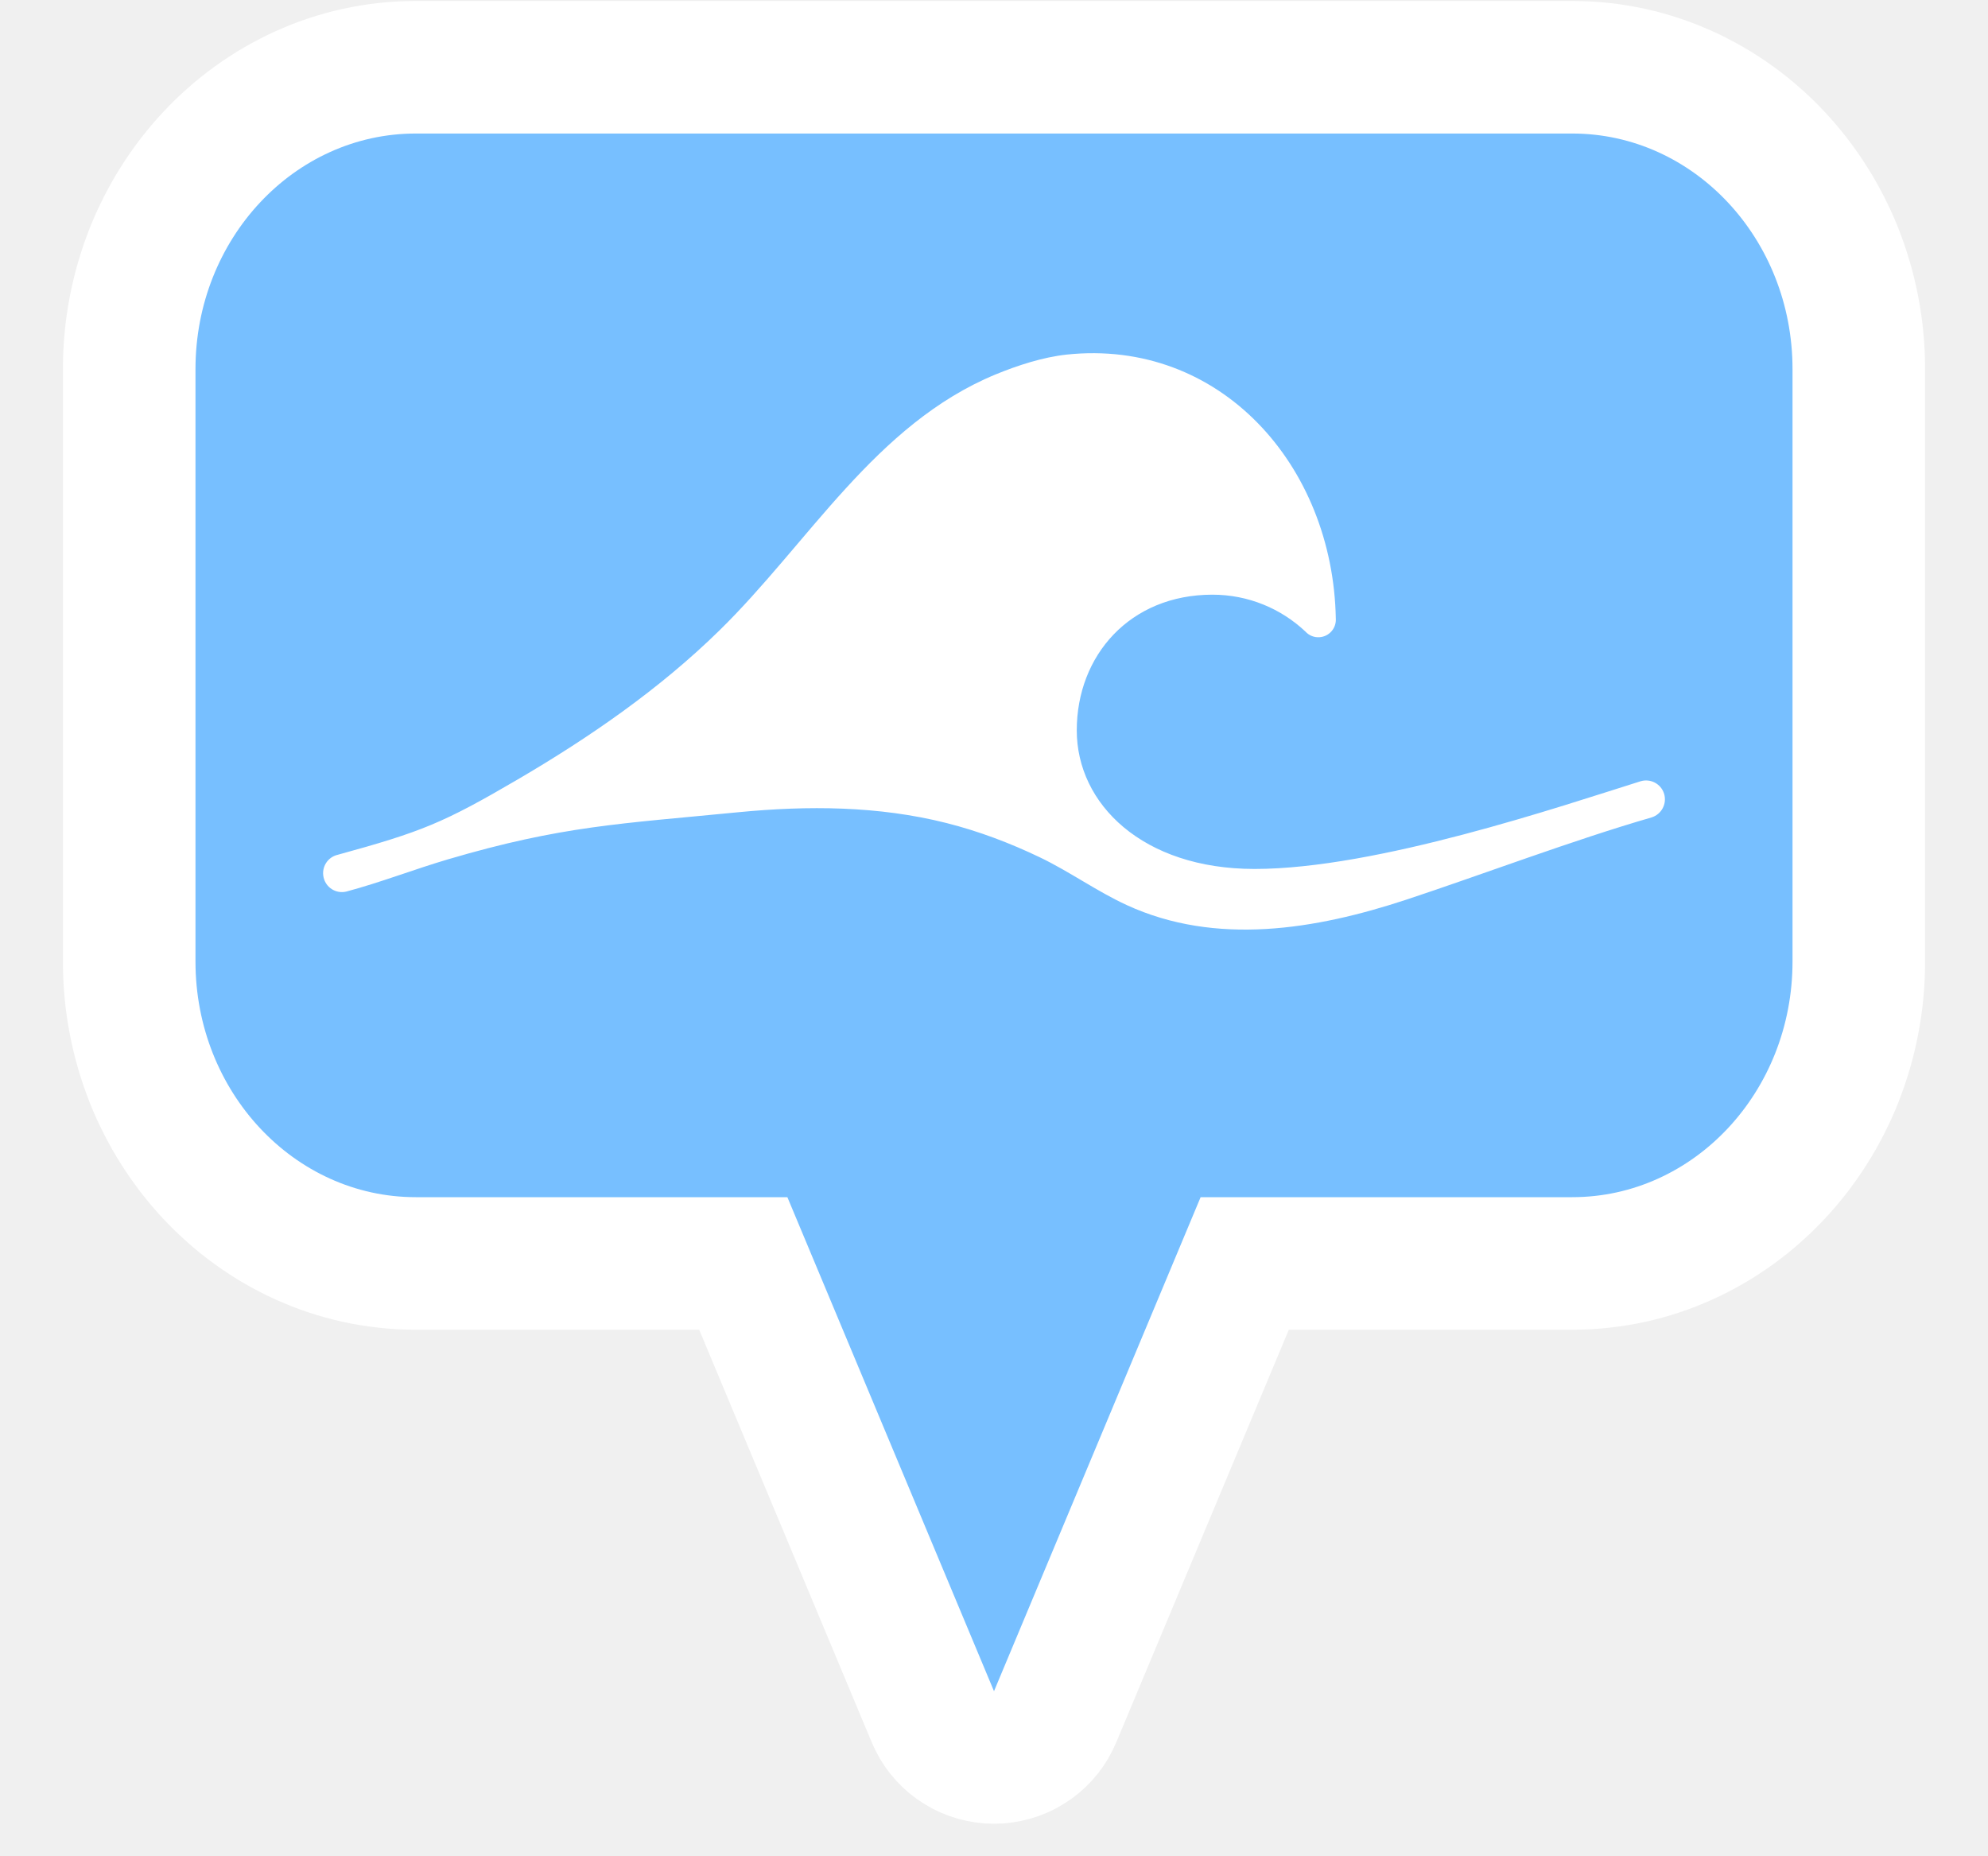
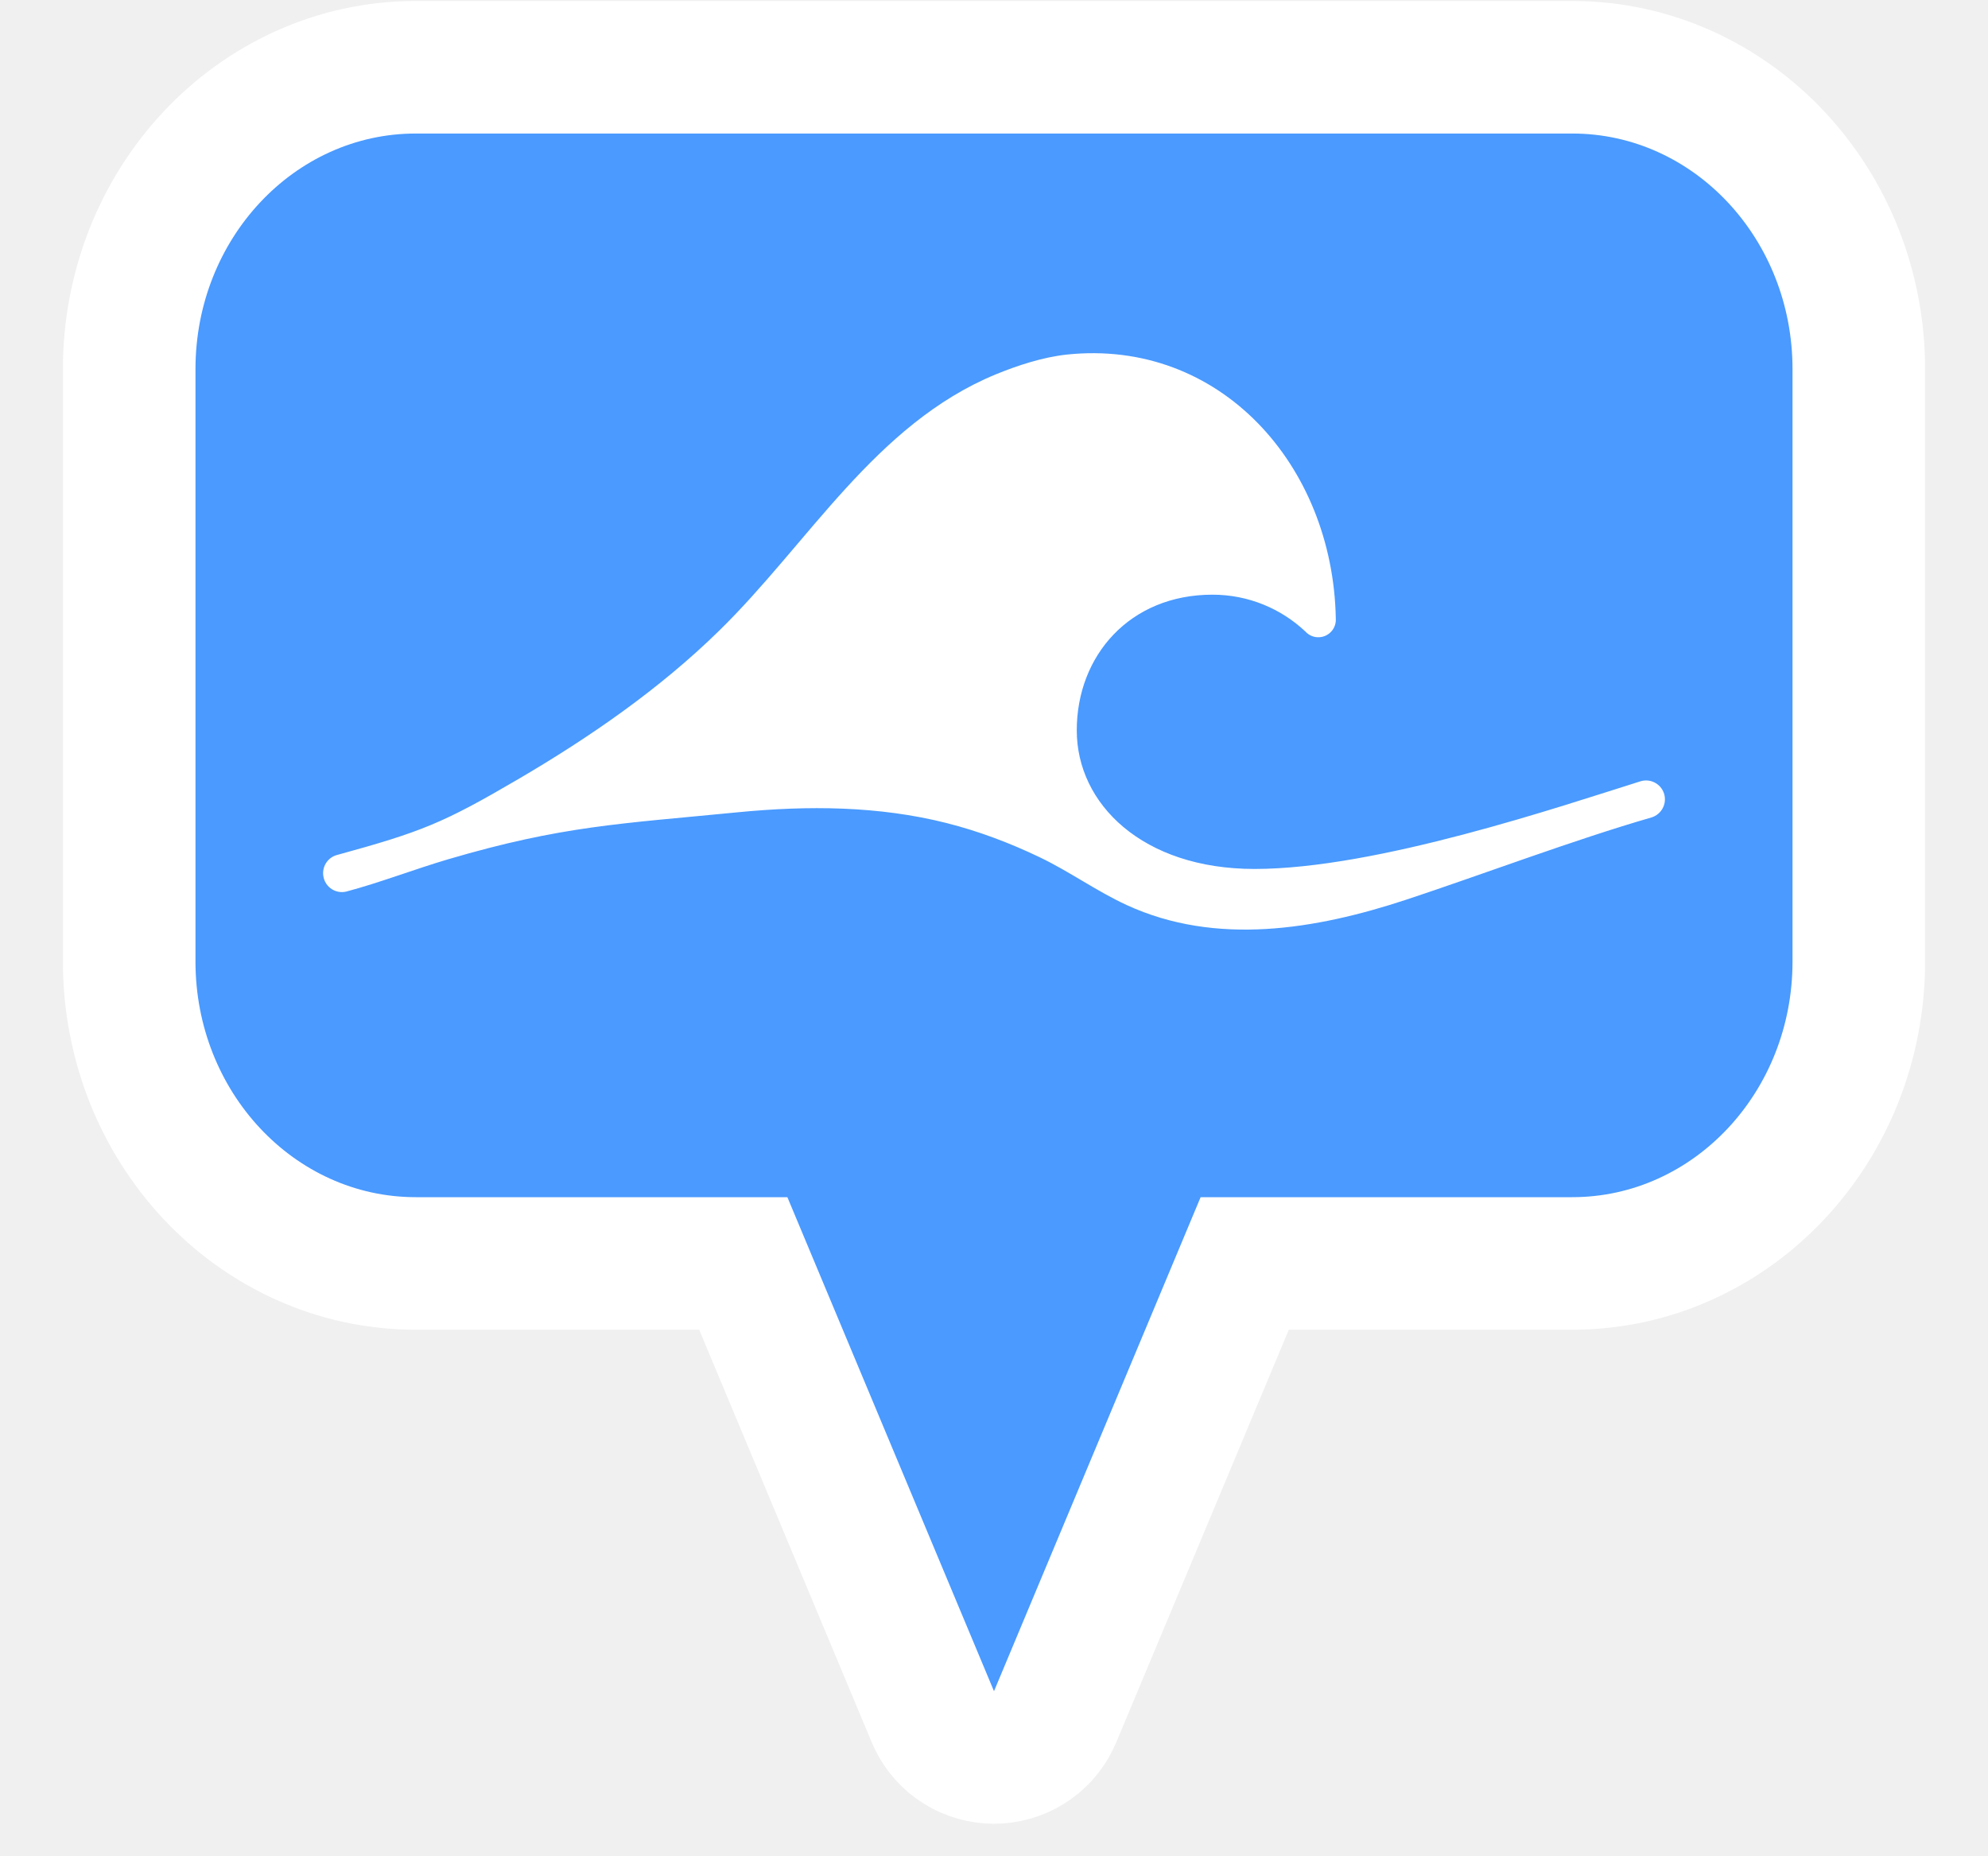
<svg xmlns="http://www.w3.org/2000/svg" width="100%" height="100%" viewBox="0 0 30 28" version="1.1" xml:space="preserve" style="fill-rule:evenodd;clip-rule:evenodd;stroke-linejoin:round;stroke-miterlimit:1.414;">
  <path d="M23.866,0.017l0.139,0.005l0.139,0.01l0.138,0.013l0.137,0.016l0.136,0.021l0.135,0.024l0.133,0.027l0.133,0.031l0.131,0.034l0.13,0.038l0.129,0.041l0.127,0.044l0.125,0.047l0.124,0.051l0.122,0.053l0.12,0.056l0.119,0.06l0.117,0.062l0.115,0.065l0.113,0.067l0.111,0.071l0.109,0.072l0.107,0.076l0.106,0.078l0.103,0.08l0.101,0.083l0.098,0.085l0.097,0.087l0.095,0.09l0.092,0.092l0.09,0.094l0.088,0.096l0.085,0.098l0.083,0.1l0.081,0.102l0.078,0.104l0.076,0.106l0.074,0.108l0.071,0.11l0.069,0.111l0.066,0.113l0.063,0.115l0.061,0.116l0.058,0.118l0.056,0.119l0.053,0.121l0.05,0.123l0.047,0.124l0.045,0.125l0.041,0.127l0.039,0.127l0.036,0.129l0.033,0.131l0.03,0.131l0.027,0.133l0.024,0.133l0.021,0.135l0.018,0.135l0.014,0.136l0.012,0.138l0.008,0.137l0.005,0.139l0.001,0.127l0,8.967l-0.001,0.127l-0.005,0.139l-0.008,0.137l-0.012,0.138l-0.014,0.136l-0.018,0.135l-0.021,0.135l-0.024,0.133l-0.027,0.133l-0.03,0.131l-0.033,0.13l-0.036,0.13l-0.039,0.127l-0.041,0.127l-0.045,0.125l-0.047,0.124l-0.05,0.123l-0.053,0.121l-0.056,0.119l-0.058,0.118l-0.061,0.116l-0.063,0.115l-0.066,0.113l-0.069,0.111l-0.071,0.11l-0.074,0.108l-0.076,0.106l-0.078,0.104l-0.081,0.102l-0.083,0.1l-0.085,0.098l-0.088,0.096l-0.09,0.094l-0.092,0.092l-0.095,0.089l-0.097,0.088l-0.098,0.085l-0.101,0.083l-0.103,0.08l-0.106,0.078l-0.107,0.076l-0.109,0.072l-0.111,0.071l-0.113,0.067l-0.115,0.065l-0.117,0.062l-0.119,0.06l-0.12,0.056l-0.122,0.053l-0.124,0.051l-0.125,0.047l-0.127,0.044l-0.129,0.041l-0.13,0.038l-0.131,0.034l-0.133,0.031l-0.133,0.027l-0.135,0.024l-0.136,0.02l-0.137,0.017l-0.138,0.013l-0.139,0.01l-0.139,0.005l-0.127,0.002l-4.29,0l-2.604,6.227l-0.058,0.125l-0.066,0.122l-0.074,0.116l-0.082,0.111l-0.09,0.105l-0.097,0.099l-0.103,0.092l-0.11,0.084l-0.115,0.076l-0.12,0.069l-0.124,0.06l-0.129,0.051l-0.131,0.042l-0.134,0.033l-0.136,0.024l-0.138,0.015l-0.138,0.004l-0.138,-0.004l-0.138,-0.015l-0.136,-0.024l-0.134,-0.033l-0.131,-0.042l-0.129,-0.051l-0.124,-0.06l-0.12,-0.069l-0.115,-0.076l-0.11,-0.084l-0.103,-0.092l-0.097,-0.099l-0.09,-0.105l-0.082,-0.111l-0.074,-0.116l-0.066,-0.122l-0.058,-0.125l-2.604,-6.227l-4.29,0l-0.127,-0.002l-0.139,-0.005l-0.139,-0.01l-0.138,-0.013l-0.137,-0.017l-0.136,-0.02l-0.135,-0.024l-0.133,-0.027l-0.133,-0.031l-0.131,-0.034l-0.13,-0.038l-0.129,-0.041l-0.127,-0.044l-0.125,-0.047l-0.124,-0.051l-0.122,-0.053l-0.12,-0.056l-0.119,-0.06l-0.117,-0.062l-0.115,-0.065l-0.113,-0.067l-0.111,-0.071l-0.109,-0.072l-0.107,-0.076l-0.106,-0.078l-0.103,-0.08l-0.101,-0.083l-0.098,-0.085l-0.097,-0.088l-0.095,-0.089l-0.092,-0.092l-0.09,-0.094l-0.088,-0.096l-0.085,-0.098l-0.083,-0.1l-0.081,-0.102l-0.078,-0.104l-0.076,-0.106l-0.074,-0.108l-0.071,-0.11l-0.069,-0.111l-0.066,-0.113l-0.063,-0.115l-0.061,-0.116l-0.058,-0.118l-0.056,-0.119l-0.053,-0.121l-0.05,-0.123l-0.047,-0.124l-0.045,-0.125l-0.041,-0.127l-0.039,-0.127l-0.036,-0.13l-0.033,-0.13l-0.03,-0.131l-0.027,-0.133l-0.024,-0.133l-0.021,-0.135l-0.018,-0.135l-0.014,-0.137l-0.012,-0.137l-0.008,-0.137l-0.005,-0.139l-0.001,-0.127l0,-8.967l0.001,-0.127l0.005,-0.139l0.008,-0.137l0.012,-0.138l0.014,-0.136l0.018,-0.135l0.021,-0.135l0.024,-0.133l0.027,-0.133l0.03,-0.131l0.033,-0.131l0.036,-0.129l0.039,-0.127l0.041,-0.127l0.045,-0.125l0.047,-0.124l0.05,-0.123l0.053,-0.121l0.056,-0.119l0.058,-0.118l0.061,-0.116l0.063,-0.115l0.066,-0.113l0.069,-0.111l0.071,-0.11l0.074,-0.108l0.076,-0.106l0.078,-0.104l0.081,-0.102l0.083,-0.1l0.085,-0.098l0.088,-0.096l0.09,-0.094l0.092,-0.092l0.095,-0.09l0.097,-0.087l0.098,-0.085l0.101,-0.083l0.103,-0.08l0.106,-0.078l0.107,-0.076l0.109,-0.072l0.111,-0.071l0.113,-0.067l0.115,-0.065l0.117,-0.062l0.119,-0.06l0.12,-0.056l0.122,-0.053l0.124,-0.051l0.125,-0.047l0.127,-0.044l0.129,-0.041l0.13,-0.038l0.131,-0.034l0.133,-0.031l0.133,-0.027l0.135,-0.024l0.136,-0.021l0.137,-0.016l0.138,-0.013l0.139,-0.01l0.139,-0.005l0.127,-0.002l17.478,0l0.127,0.002Z" style="fill:#fff;" />
-   <path d="M6.274,18.066c-1.835,0 -3.324,-1.592 -3.324,-3.554l0,-8.943c0,-1.962 1.489,-3.554 3.324,-3.554l17.452,0c1.835,0 3.324,1.592 3.324,3.554l0,8.943c0,1.962 -1.489,3.554 -3.324,3.554l-5.608,0l-3.118,7.455l-3.118,-7.455l-5.608,0Z" style="fill:#77bfff;" />
+   <path d="M6.274,18.066c-1.835,0 -3.324,-1.592 -3.324,-3.554l0,-8.943c0,-1.962 1.489,-3.554 3.324,-3.554l17.452,0c1.835,0 3.324,1.592 3.324,3.554l0,8.943c0,1.962 -1.489,3.554 -3.324,3.554l-5.608,0l-3.118,7.455l-3.118,-7.455l-5.608,0Z" style="fill:#4a9aff;" />
  <path d="M24.756,11.79c0.15,-0.046 0.31,0.038 0.356,0.188c0.046,0.151 -0.038,0.31 -0.188,0.357c-1.178,0.34 -2.594,0.876 -3.707,1.243c-1.363,0.449 -2.867,0.7 -4.214,0.08c-0.45,-0.207 -0.862,-0.505 -1.31,-0.72c-0.453,-0.217 -0.923,-0.395 -1.41,-0.518c-1.026,-0.259 -2.094,-0.265 -3.142,-0.163c-1.786,0.175 -2.658,0.204 -4.378,0.71c-0.515,0.152 -1.022,0.35 -1.54,0.488c-0.153,0.035 -0.306,-0.061 -0.34,-0.215c-0.035,-0.153 0.06,-0.306 0.214,-0.341c1.263,-0.347 1.589,-0.477 2.718,-1.138c1.083,-0.634 2.137,-1.362 3.036,-2.242c1.349,-1.318 2.356,-3.118 4.174,-3.869c0.331,-0.136 0.712,-0.26 1.07,-0.299c2.313,-0.245 4.021,1.667 4.063,3.983c0.01,0.146 -0.1,0.272 -0.246,0.282c-0.083,0.006 -0.16,-0.028 -0.212,-0.085c-0.366,-0.345 -0.86,-0.557 -1.404,-0.557c-1.244,0 -2.047,0.917 -2.047,2.048c0,1.11 0.994,2.091 2.683,2.091c1.842,0 4.624,-0.947 5.824,-1.323Z" style="fill:#fff;fill-rule:nonzero;" />
</svg>
